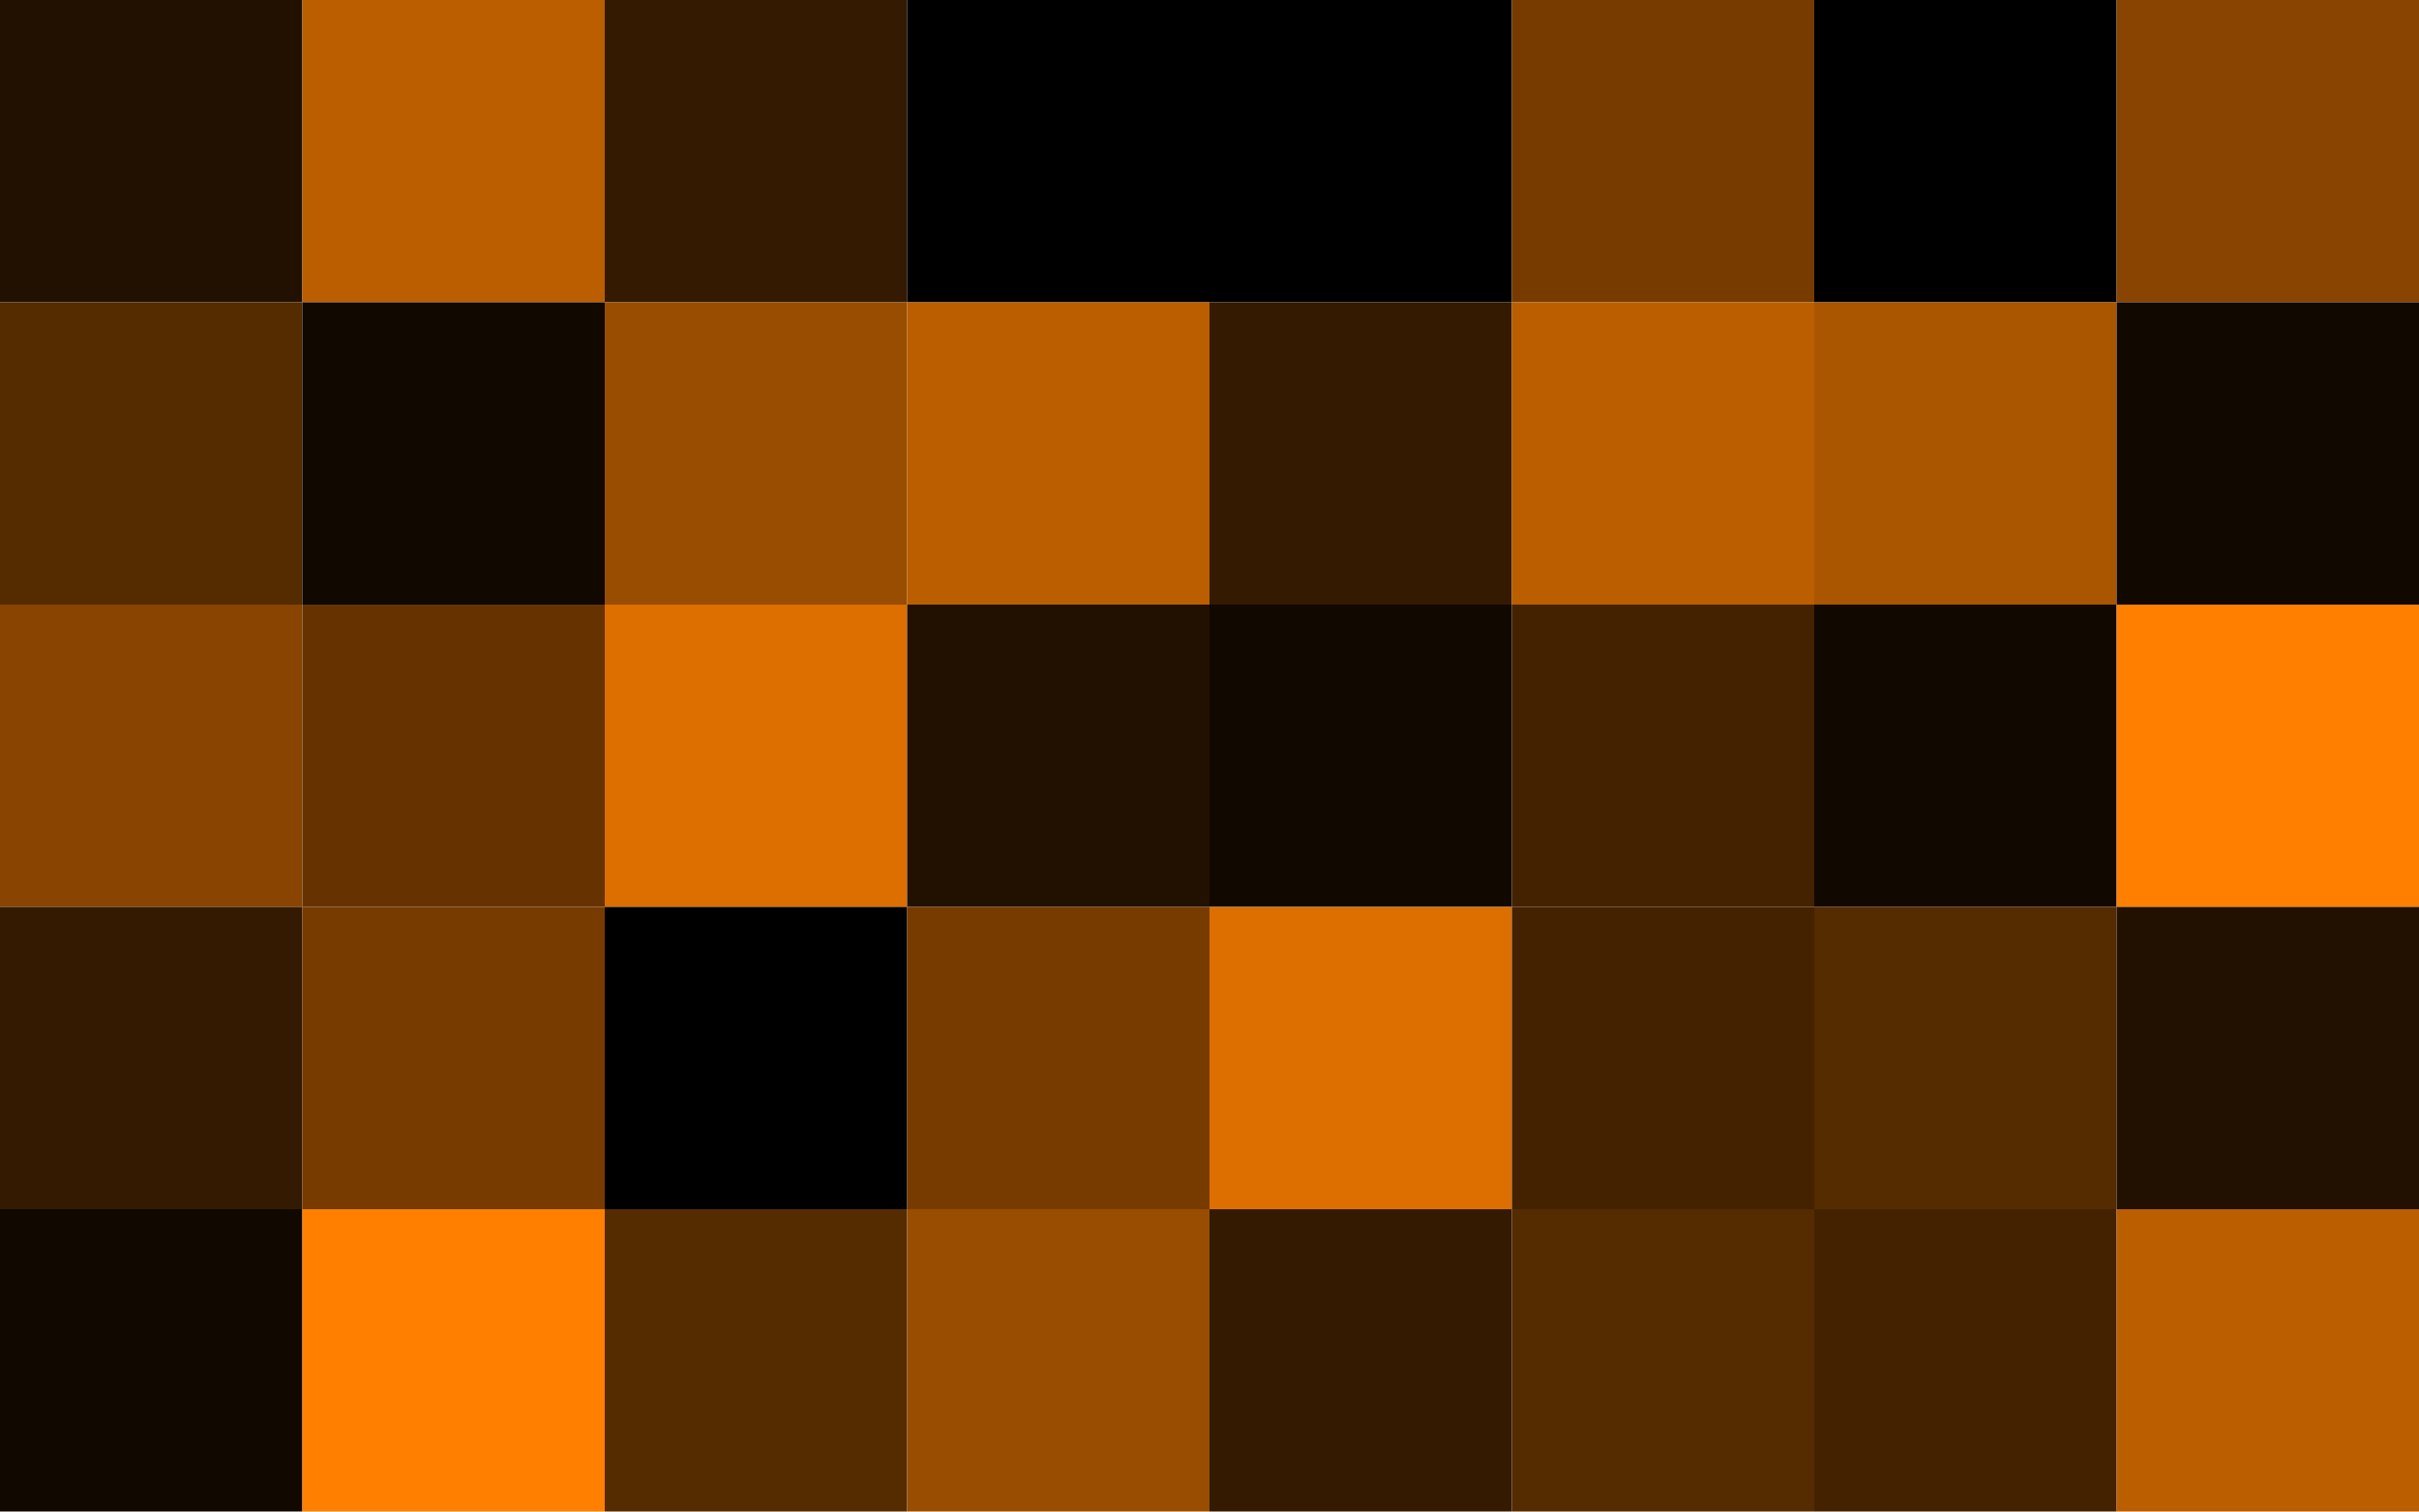
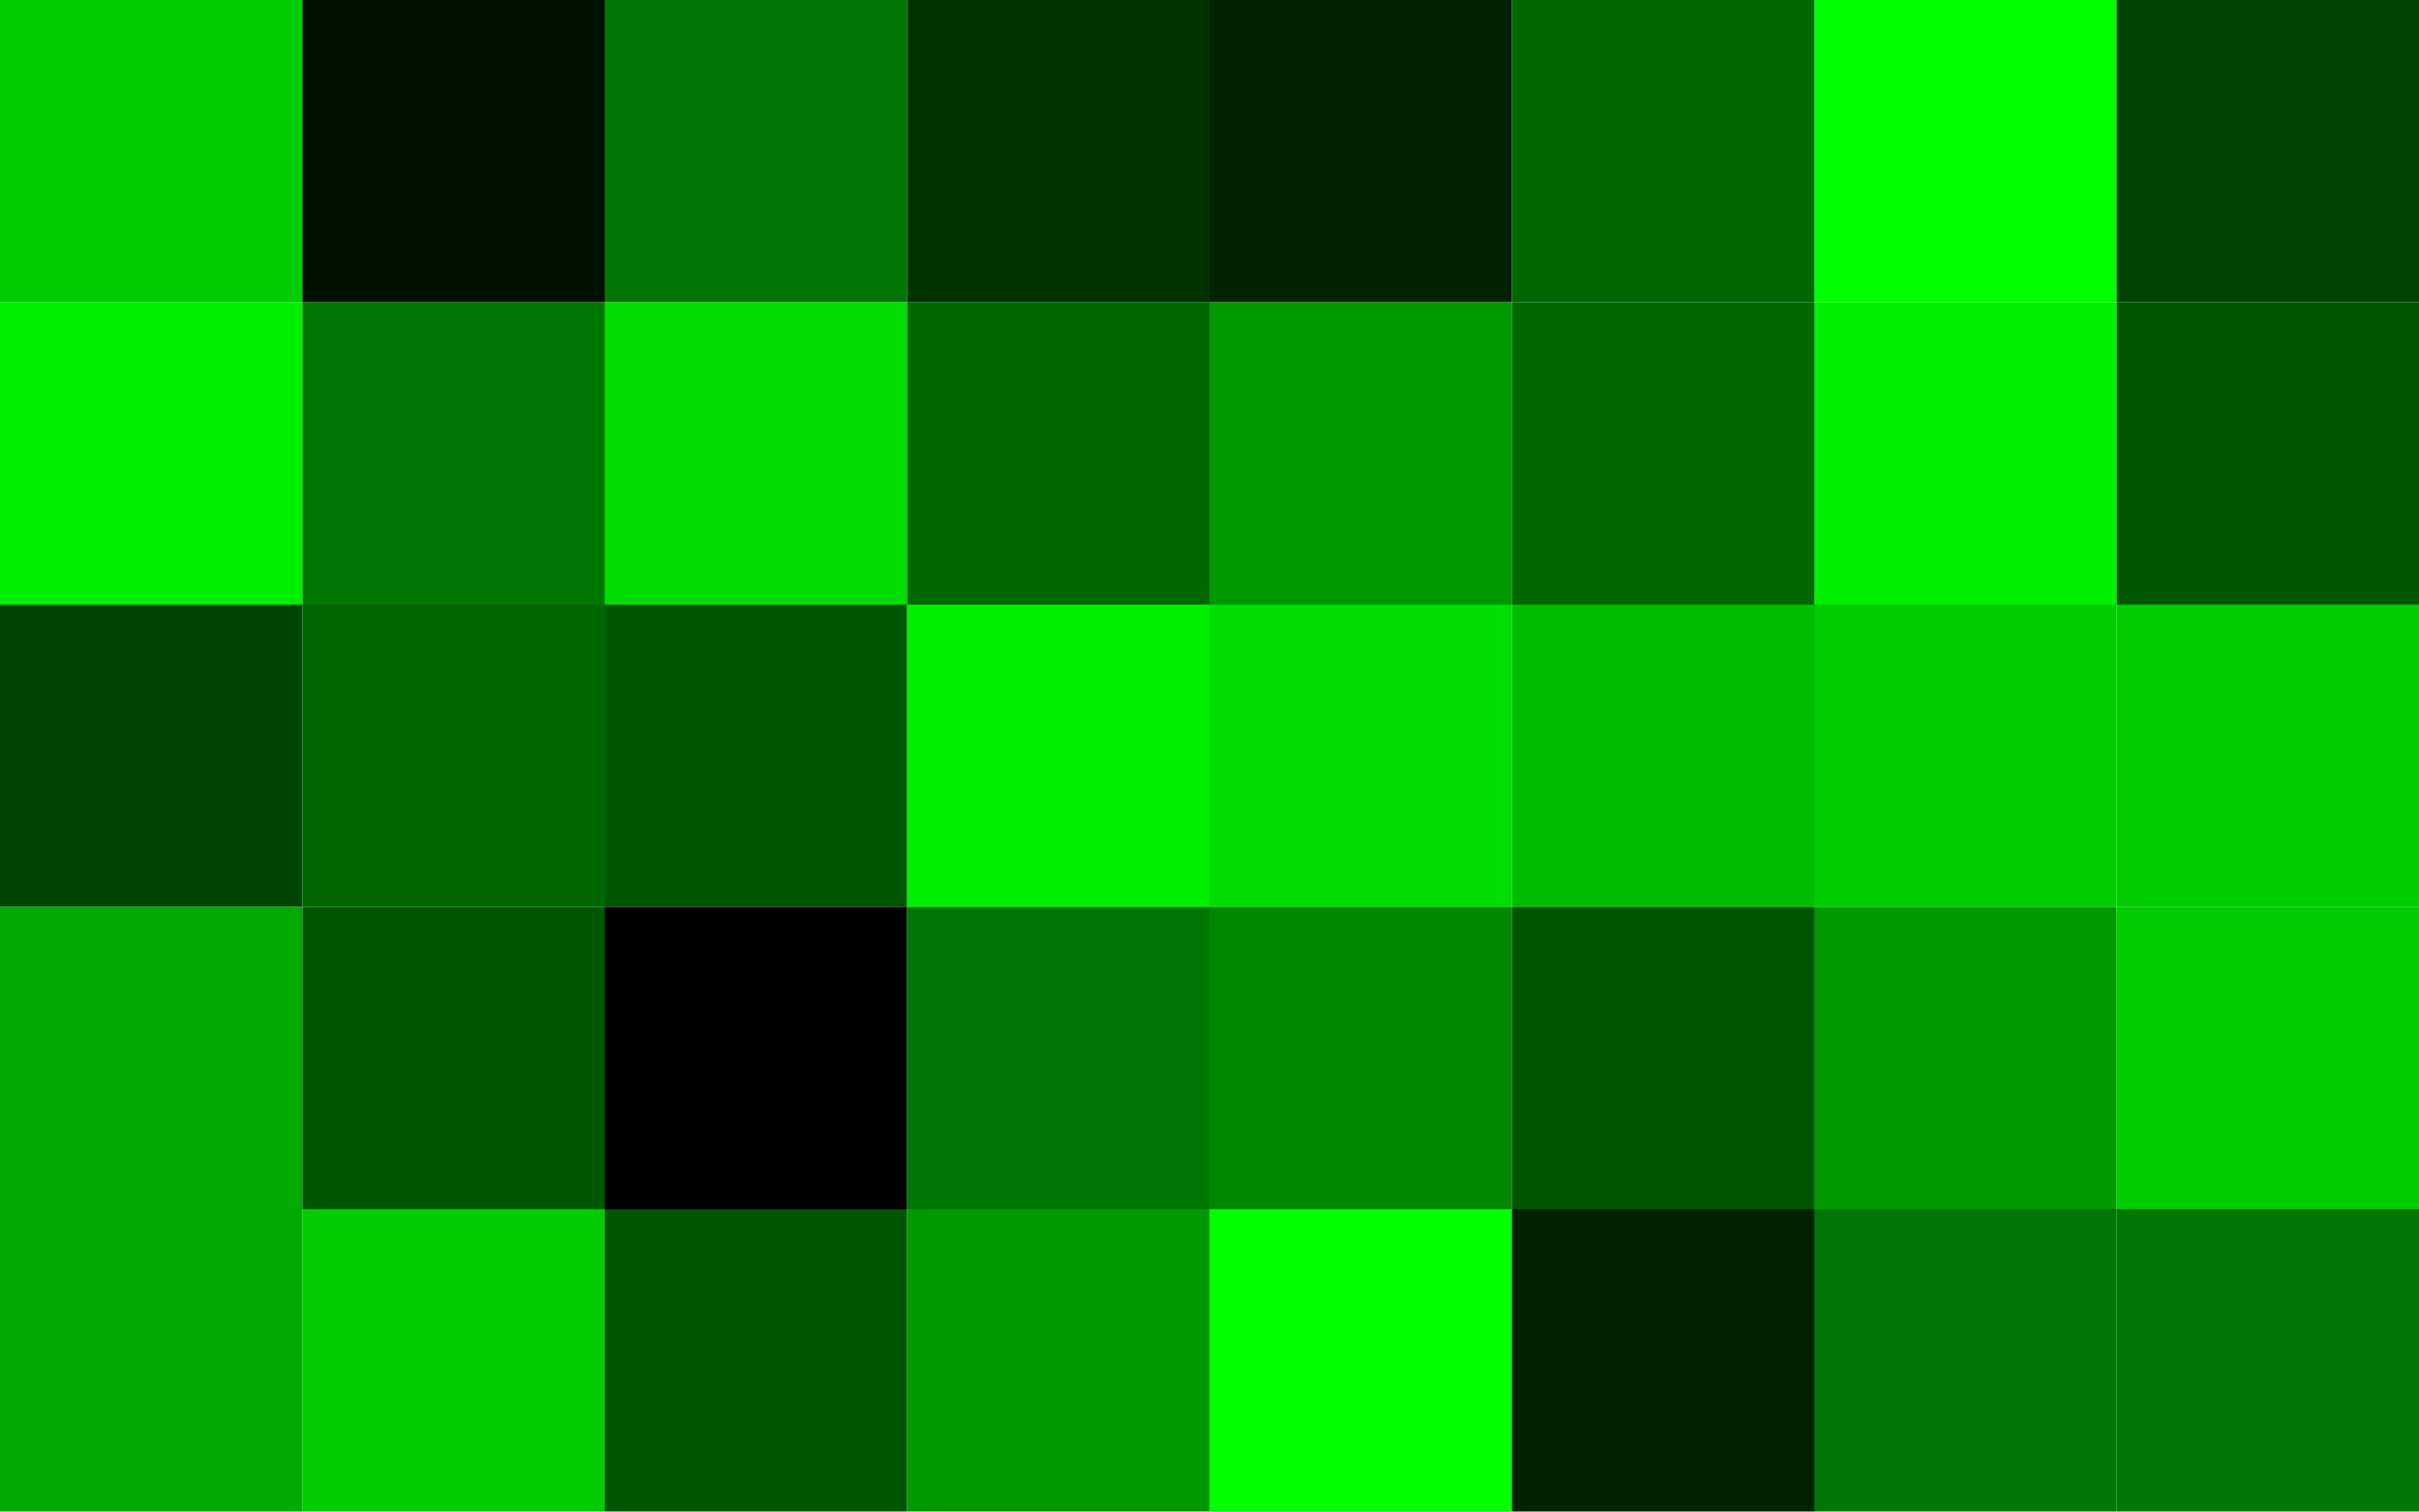
<svg xmlns="http://www.w3.org/2000/svg" width="256" height="160">
-   <rect x="0" y="0" width="32" height="32" fill="hsl(30.00,100.00%,6.67%)" />
-   <rect x="32" y="0" width="32" height="32" fill="hsl(30.00,100.00%,36.67%)" />
-   <rect x="64" y="0" width="32" height="32" fill="hsl(30.00,100.00%,10.00%)" />
-   <rect x="96" y="0" width="32" height="32" fill="hsl(30.00,100.00%,0.00%)" />
-   <rect x="128" y="0" width="32" height="32" fill="hsl(30.00,100.00%,0.00%)" />
-   <rect x="160" y="0" width="32" height="32" fill="hsl(30.00,100.00%,23.33%)" />
-   <rect x="192" y="0" width="32" height="32" fill="hsl(30.00,100.00%,0.00%)" />
-   <rect x="224" y="0" width="32" height="32" fill="hsl(30.00,100.00%,26.67%)" />
-   <rect x="0" y="32" width="32" height="32" fill="hsl(30.00,100.00%,16.67%)" />
-   <rect x="32" y="32" width="32" height="32" fill="hsl(30.00,100.00%,3.33%)" />
-   <rect x="64" y="32" width="32" height="32" fill="hsl(30.00,100.00%,30.00%)" />
-   <rect x="96" y="32" width="32" height="32" fill="hsl(30.00,100.00%,36.67%)" />
-   <rect x="128" y="32" width="32" height="32" fill="hsl(30.00,100.00%,10.00%)" />
-   <rect x="160" y="32" width="32" height="32" fill="hsl(30.00,100.00%,36.67%)" />
-   <rect x="192" y="32" width="32" height="32" fill="hsl(30.00,100.00%,33.33%)" />
-   <rect x="224" y="32" width="32" height="32" fill="hsl(30.00,100.00%,3.33%)" />
-   <rect x="0" y="64" width="32" height="32" fill="hsl(30.00,100.00%,26.67%)" />
-   <rect x="32" y="64" width="32" height="32" fill="hsl(30.00,100.00%,20.00%)" />
-   <rect x="64" y="64" width="32" height="32" fill="hsl(30.00,100.00%,43.33%)" />
-   <rect x="96" y="64" width="32" height="32" fill="hsl(30.00,100.00%,6.67%)" />
-   <rect x="128" y="64" width="32" height="32" fill="hsl(30.00,100.00%,3.33%)" />
-   <rect x="160" y="64" width="32" height="32" fill="hsl(30.00,100.00%,13.33%)" />
-   <rect x="192" y="64" width="32" height="32" fill="hsl(30.00,100.00%,3.33%)" />
-   <rect x="224" y="64" width="32" height="32" fill="hsl(30.00,100.00%,50.00%)" />
-   <rect x="0" y="96" width="32" height="32" fill="hsl(30.00,100.00%,10.00%)" />
-   <rect x="32" y="96" width="32" height="32" fill="hsl(30.00,100.00%,23.33%)" />
-   <rect x="64" y="96" width="32" height="32" fill="hsl(30.00,100.00%,0.00%)" />
-   <rect x="96" y="96" width="32" height="32" fill="hsl(30.00,100.00%,23.33%)" />
-   <rect x="128" y="96" width="32" height="32" fill="hsl(30.00,100.00%,43.33%)" />
-   <rect x="160" y="96" width="32" height="32" fill="hsl(30.00,100.00%,13.33%)" />
-   <rect x="192" y="96" width="32" height="32" fill="hsl(30.00,100.00%,16.67%)" />
-   <rect x="224" y="96" width="32" height="32" fill="hsl(30.00,100.00%,6.67%)" />
-   <rect x="0" y="128" width="32" height="32" fill="hsl(30.00,100.00%,3.33%)" />
-   <rect x="32" y="128" width="32" height="32" fill="hsl(30.00,100.00%,50.00%)" />
-   <rect x="64" y="128" width="32" height="32" fill="hsl(30.00,100.00%,16.67%)" />
-   <rect x="96" y="128" width="32" height="32" fill="hsl(30.00,100.00%,30.00%)" />
-   <rect x="128" y="128" width="32" height="32" fill="hsl(30.00,100.00%,10.00%)" />
-   <rect x="160" y="128" width="32" height="32" fill="hsl(30.00,100.00%,16.67%)" />
-   <rect x="192" y="128" width="32" height="32" fill="hsl(30.00,100.00%,13.33%)" />
-   <rect x="224" y="128" width="32" height="32" fill="hsl(30.00,100.00%,36.67%)" />
+   <rect x="0" y="0" width="32" height="32" fill="hsl(120.00,100.00%,40.00%)" />
+   <rect x="32" y="0" width="32" height="32" fill="hsl(120.00,100.00%,3.33%)" />
+   <rect x="64" y="0" width="32" height="32" fill="hsl(120.00,100.00%,23.33%)" />
+   <rect x="96" y="0" width="32" height="32" fill="hsl(120.00,100.00%,10.00%)" />
+   <rect x="128" y="0" width="32" height="32" fill="hsl(120.00,100.00%,6.67%)" />
+   <rect x="160" y="0" width="32" height="32" fill="hsl(120.00,100.00%,20.00%)" />
+   <rect x="192" y="0" width="32" height="32" fill="hsl(120.00,100.00%,50.00%)" />
+   <rect x="224" y="0" width="32" height="32" fill="hsl(120.00,100.00%,13.33%)" />
+   <rect x="0" y="32" width="32" height="32" fill="hsl(120.00,100.00%,46.67%)" />
+   <rect x="32" y="32" width="32" height="32" fill="hsl(120.00,100.00%,23.33%)" />
+   <rect x="64" y="32" width="32" height="32" fill="hsl(120.00,100.00%,43.33%)" />
+   <rect x="96" y="32" width="32" height="32" fill="hsl(120.00,100.00%,20.00%)" />
+   <rect x="128" y="32" width="32" height="32" fill="hsl(120.00,100.00%,30.00%)" />
+   <rect x="160" y="32" width="32" height="32" fill="hsl(120.00,100.00%,20.00%)" />
+   <rect x="192" y="32" width="32" height="32" fill="hsl(120.00,100.00%,46.67%)" />
+   <rect x="224" y="32" width="32" height="32" fill="hsl(120.00,100.00%,16.67%)" />
+   <rect x="0" y="64" width="32" height="32" fill="hsl(120.00,100.00%,13.33%)" />
+   <rect x="32" y="64" width="32" height="32" fill="hsl(120.00,100.00%,20.00%)" />
+   <rect x="64" y="64" width="32" height="32" fill="hsl(120.00,100.00%,16.67%)" />
+   <rect x="96" y="64" width="32" height="32" fill="hsl(120.00,100.00%,46.67%)" />
+   <rect x="128" y="64" width="32" height="32" fill="hsl(120.00,100.00%,43.33%)" />
+   <rect x="160" y="64" width="32" height="32" fill="hsl(120.00,100.00%,36.67%)" />
+   <rect x="192" y="64" width="32" height="32" fill="hsl(120.00,100.00%,40.00%)" />
+   <rect x="224" y="64" width="32" height="32" fill="hsl(120.00,100.00%,40.00%)" />
+   <rect x="0" y="96" width="32" height="32" fill="hsl(120.00,100.00%,33.33%)" />
+   <rect x="32" y="96" width="32" height="32" fill="hsl(120.00,100.00%,16.67%)" />
+   <rect x="64" y="96" width="32" height="32" fill="hsl(120.00,100.00%,0.00%)" />
+   <rect x="96" y="96" width="32" height="32" fill="hsl(120.00,100.00%,23.33%)" />
+   <rect x="128" y="96" width="32" height="32" fill="hsl(120.00,100.00%,26.67%)" />
+   <rect x="160" y="96" width="32" height="32" fill="hsl(120.00,100.00%,16.67%)" />
+   <rect x="192" y="96" width="32" height="32" fill="hsl(120.00,100.00%,30.00%)" />
+   <rect x="224" y="96" width="32" height="32" fill="hsl(120.00,100.00%,40.00%)" />
+   <rect x="0" y="128" width="32" height="32" fill="hsl(120.00,100.00%,33.33%)" />
+   <rect x="32" y="128" width="32" height="32" fill="hsl(120.00,100.00%,40.00%)" />
+   <rect x="64" y="128" width="32" height="32" fill="hsl(120.00,100.00%,16.67%)" />
+   <rect x="96" y="128" width="32" height="32" fill="hsl(120.00,100.00%,30.00%)" />
+   <rect x="128" y="128" width="32" height="32" fill="hsl(120.00,100.00%,50.00%)" />
+   <rect x="160" y="128" width="32" height="32" fill="hsl(120.00,100.00%,6.67%)" />
+   <rect x="192" y="128" width="32" height="32" fill="hsl(120.00,100.00%,23.33%)" />
+   <rect x="224" y="128" width="32" height="32" fill="hsl(120.00,100.00%,23.33%)" />
</svg>
